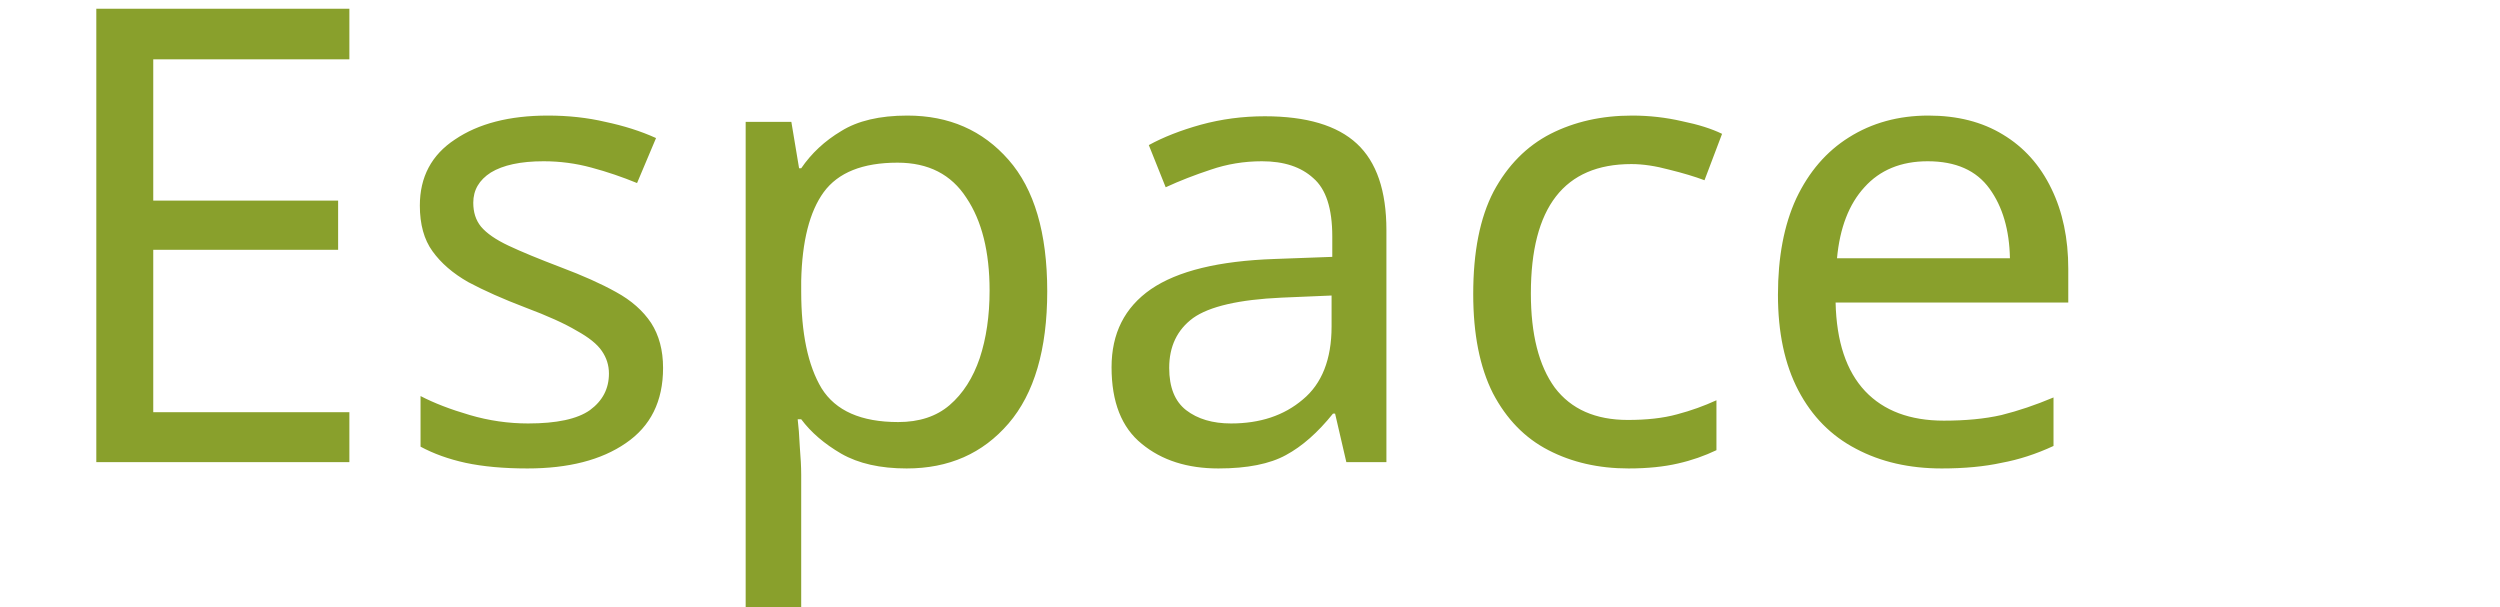
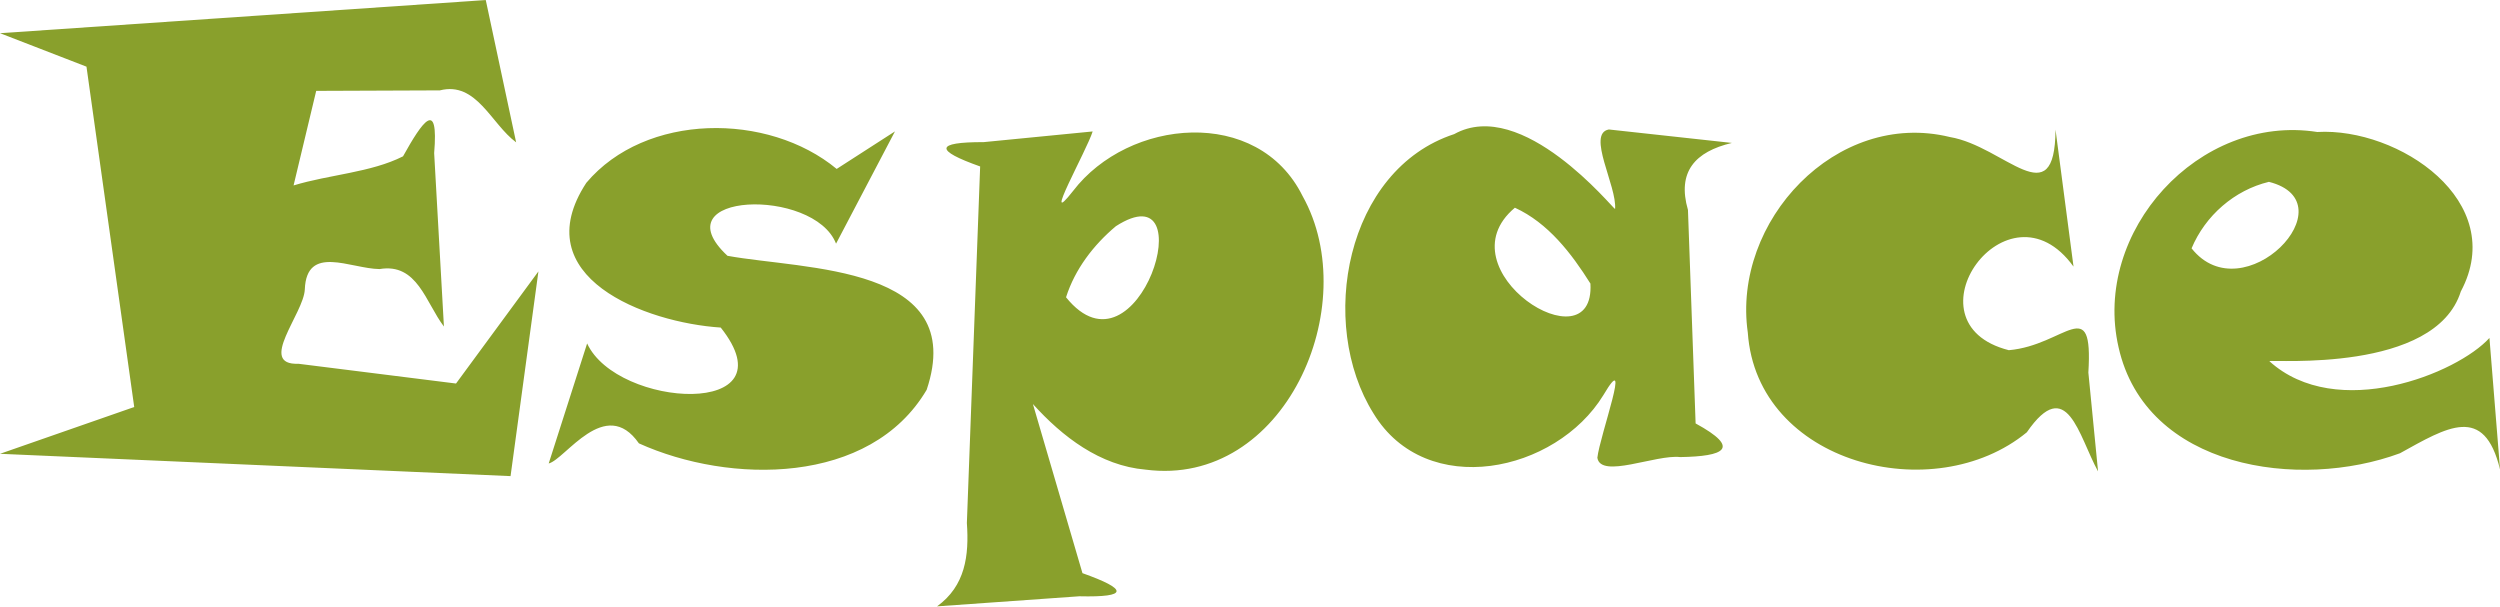
<svg xmlns="http://www.w3.org/2000/svg" width="55.569mm" height="13.477mm" viewBox="0 0 55.569 13.477" version="1.1" id="svg43">
  <defs id="defs37" />
  <g id="layer1" transform="translate(-39.30066,-106.8101)">
-     <text xml:space="preserve" style="font-style:normal;font-variant:normal;font-weight:normal;font-stretch:normal;font-size:14.111px;line-height:1.25;font-family:'Snap ITC';-inkscape-font-specification:'Snap ITC';text-align:start;letter-spacing:0px;word-spacing:0px;text-anchor:start;fill:#89a02c;fill-opacity:1;stroke:none;stroke-width:0.265" x="40.065" y="117.083" id="text47">
-       <tspan id="tspan45" x="40.065" y="117.083" style="fill:#89a02c;fill-opacity:1;stroke-width:0.265">Espace</tspan>
-     </text>
+     <path style="font-style:normal;font-variant:normal;font-weight:normal;font-stretch:normal;font-size:14.111px;line-height:1.25;font-family:'Snap ITC';-inkscape-font-specification:'Snap ITC';text-align:start;letter-spacing:0px;word-spacing:0px;text-anchor:start;fill:#89a02c;fill-opacity:1;stroke:none;stroke-width:0.265" d="m 51.269,112.839 c -0.207,1.518 -0.413,3.036 -0.62,4.554 -3.783,-0.165 -7.565,-0.331 -11.348,-0.496 0.994,-0.347 1.989,-0.694 2.983,-1.04 -0.354,-2.522 -0.707,-5.044 -1.061,-7.565 -0.641,-0.248 -1.282,-0.496 -1.922,-0.744 3.599,-0.246 7.198,-0.491 10.797,-0.737 0.225,1.054 0.45,2.108 0.675,3.163 -0.555,-0.409 -0.881,-1.362 -1.695,-1.155 -0.916,0.004 -1.833,0.008 -2.749,0.011 -0.168,0.701 -0.335,1.401 -0.503,2.102 0.792,-0.242 1.723,-0.287 2.433,-0.647 0.429,-0.771 0.795,-1.302 0.692,-0.072 0.072,1.285 0.145,2.57 0.217,3.855 -0.407,-0.534 -0.59,-1.419 -1.431,-1.277 -0.649,-0.009 -1.623,-0.558 -1.661,0.452 -0.023,0.537 -1.061,1.688 -0.14,1.653 1.167,0.146 2.334,0.293 3.501,0.439 0.611,-0.831 1.222,-1.663 1.833,-2.494 z m 7.924,-3.107 c -0.436,0.831 -0.873,1.663 -1.309,2.494 -0.491,-1.259 -3.931,-1.145 -2.413,0.27 1.723,0.314 5.357,0.201 4.427,2.979 -1.255,2.125 -4.376,2.102 -6.396,1.19 -0.745,-1.071 -1.639,0.358 -2.005,0.447 0.285,-0.889 0.569,-1.779 0.854,-2.668 0.667,1.446 4.571,1.666 2.97,-0.353 -1.672,-0.109 -4.36,-1.12 -2.988,-3.217 1.317,-1.563 4.039,-1.572 5.565,-0.309 0.432,-0.278 0.864,-0.556 1.295,-0.834 z m 3.803,3.686 c 1.605,1.993 3.101,-2.861 1.108,-1.58 -0.498,0.418 -0.909,0.955 -1.108,1.58 z m -0.737,2.37 c 0.367,1.254 0.735,2.508 1.102,3.762 1.009,0.359 1.035,0.54 -0.069,0.514 -1.054,0.075 -2.108,0.149 -3.163,0.224 0.629,-0.455 0.714,-1.127 0.663,-1.853 0.098,-2.642 0.197,-5.283 0.295,-7.925 -1.012,-0.358 -1.01,-0.543 0.08,-0.541 0.807,-0.079 1.614,-0.158 2.421,-0.237 -0.132,0.423 -1.162,2.249 -0.435,1.322 1.232,-1.61 4.107,-1.89 5.101,0.114 1.365,2.44 -0.403,6.483 -3.49,6.081 -1.01,-0.087 -1.849,-0.731 -2.505,-1.459 z m 10.714,-4.361 c -1.649,1.382 1.787,3.569 1.679,1.686 -0.422,-0.671 -0.939,-1.347 -1.679,-1.686 z m 4.823,-1.44 c -0.816,0.194 -1.222,0.64 -0.976,1.49 0.057,1.582 0.113,3.164 0.17,4.745 1.022,0.557 0.633,0.732 -0.342,0.748 -0.538,-0.063 -1.768,0.49 -1.842,0.015 0.054,-0.491 0.786,-2.494 0.133,-1.391 -1.053,1.719 -3.936,2.336 -5.108,0.407 -1.253,-1.998 -0.618,-5.421 1.793,-6.21 1.513,-0.842 3.529,1.658 3.576,1.665 0.045,-0.507 -0.64,-1.678 -0.138,-1.768 0.912,0.1 1.824,0.199 2.735,0.299 z m 8.137,7.297 c -0.43,-0.786 -0.687,-2.162 -1.581,-0.865 -2.069,1.702 -6.001,0.7 -6.202,-2.217 -0.354,-2.469 1.966,-4.964 4.492,-4.346 1.218,0.206 2.335,1.775 2.348,-0.165 0.133,1.015 0.266,2.03 0.4,3.045 -1.465,-2.033 -3.813,1.256 -1.438,1.858 1.252,-0.109 1.877,-1.289 1.768,0.497 0.072,0.731 0.143,1.462 0.215,2.193 z m 2.081,-4.954 c 1.149,1.452 3.534,-1.018 1.719,-1.478 -0.768,0.185 -1.414,0.751 -1.719,1.478 z m 6.856,4.913 c -0.353,-1.454 -1.173,-0.939 -2.224,-0.358 -2.239,0.828 -5.65,0.343 -6.255,-2.357 -0.59,-2.571 1.787,-5.196 4.417,-4.784 1.808,-0.103 4.26,1.54 3.191,3.544 -0.571,1.82 -4.183,1.508 -4.256,1.55 1.498,1.356 4.179,0.273 4.892,-0.516 0.079,0.974 0.158,1.947 0.236,2.921 z" id="text47" />
  </g>
</svg>
